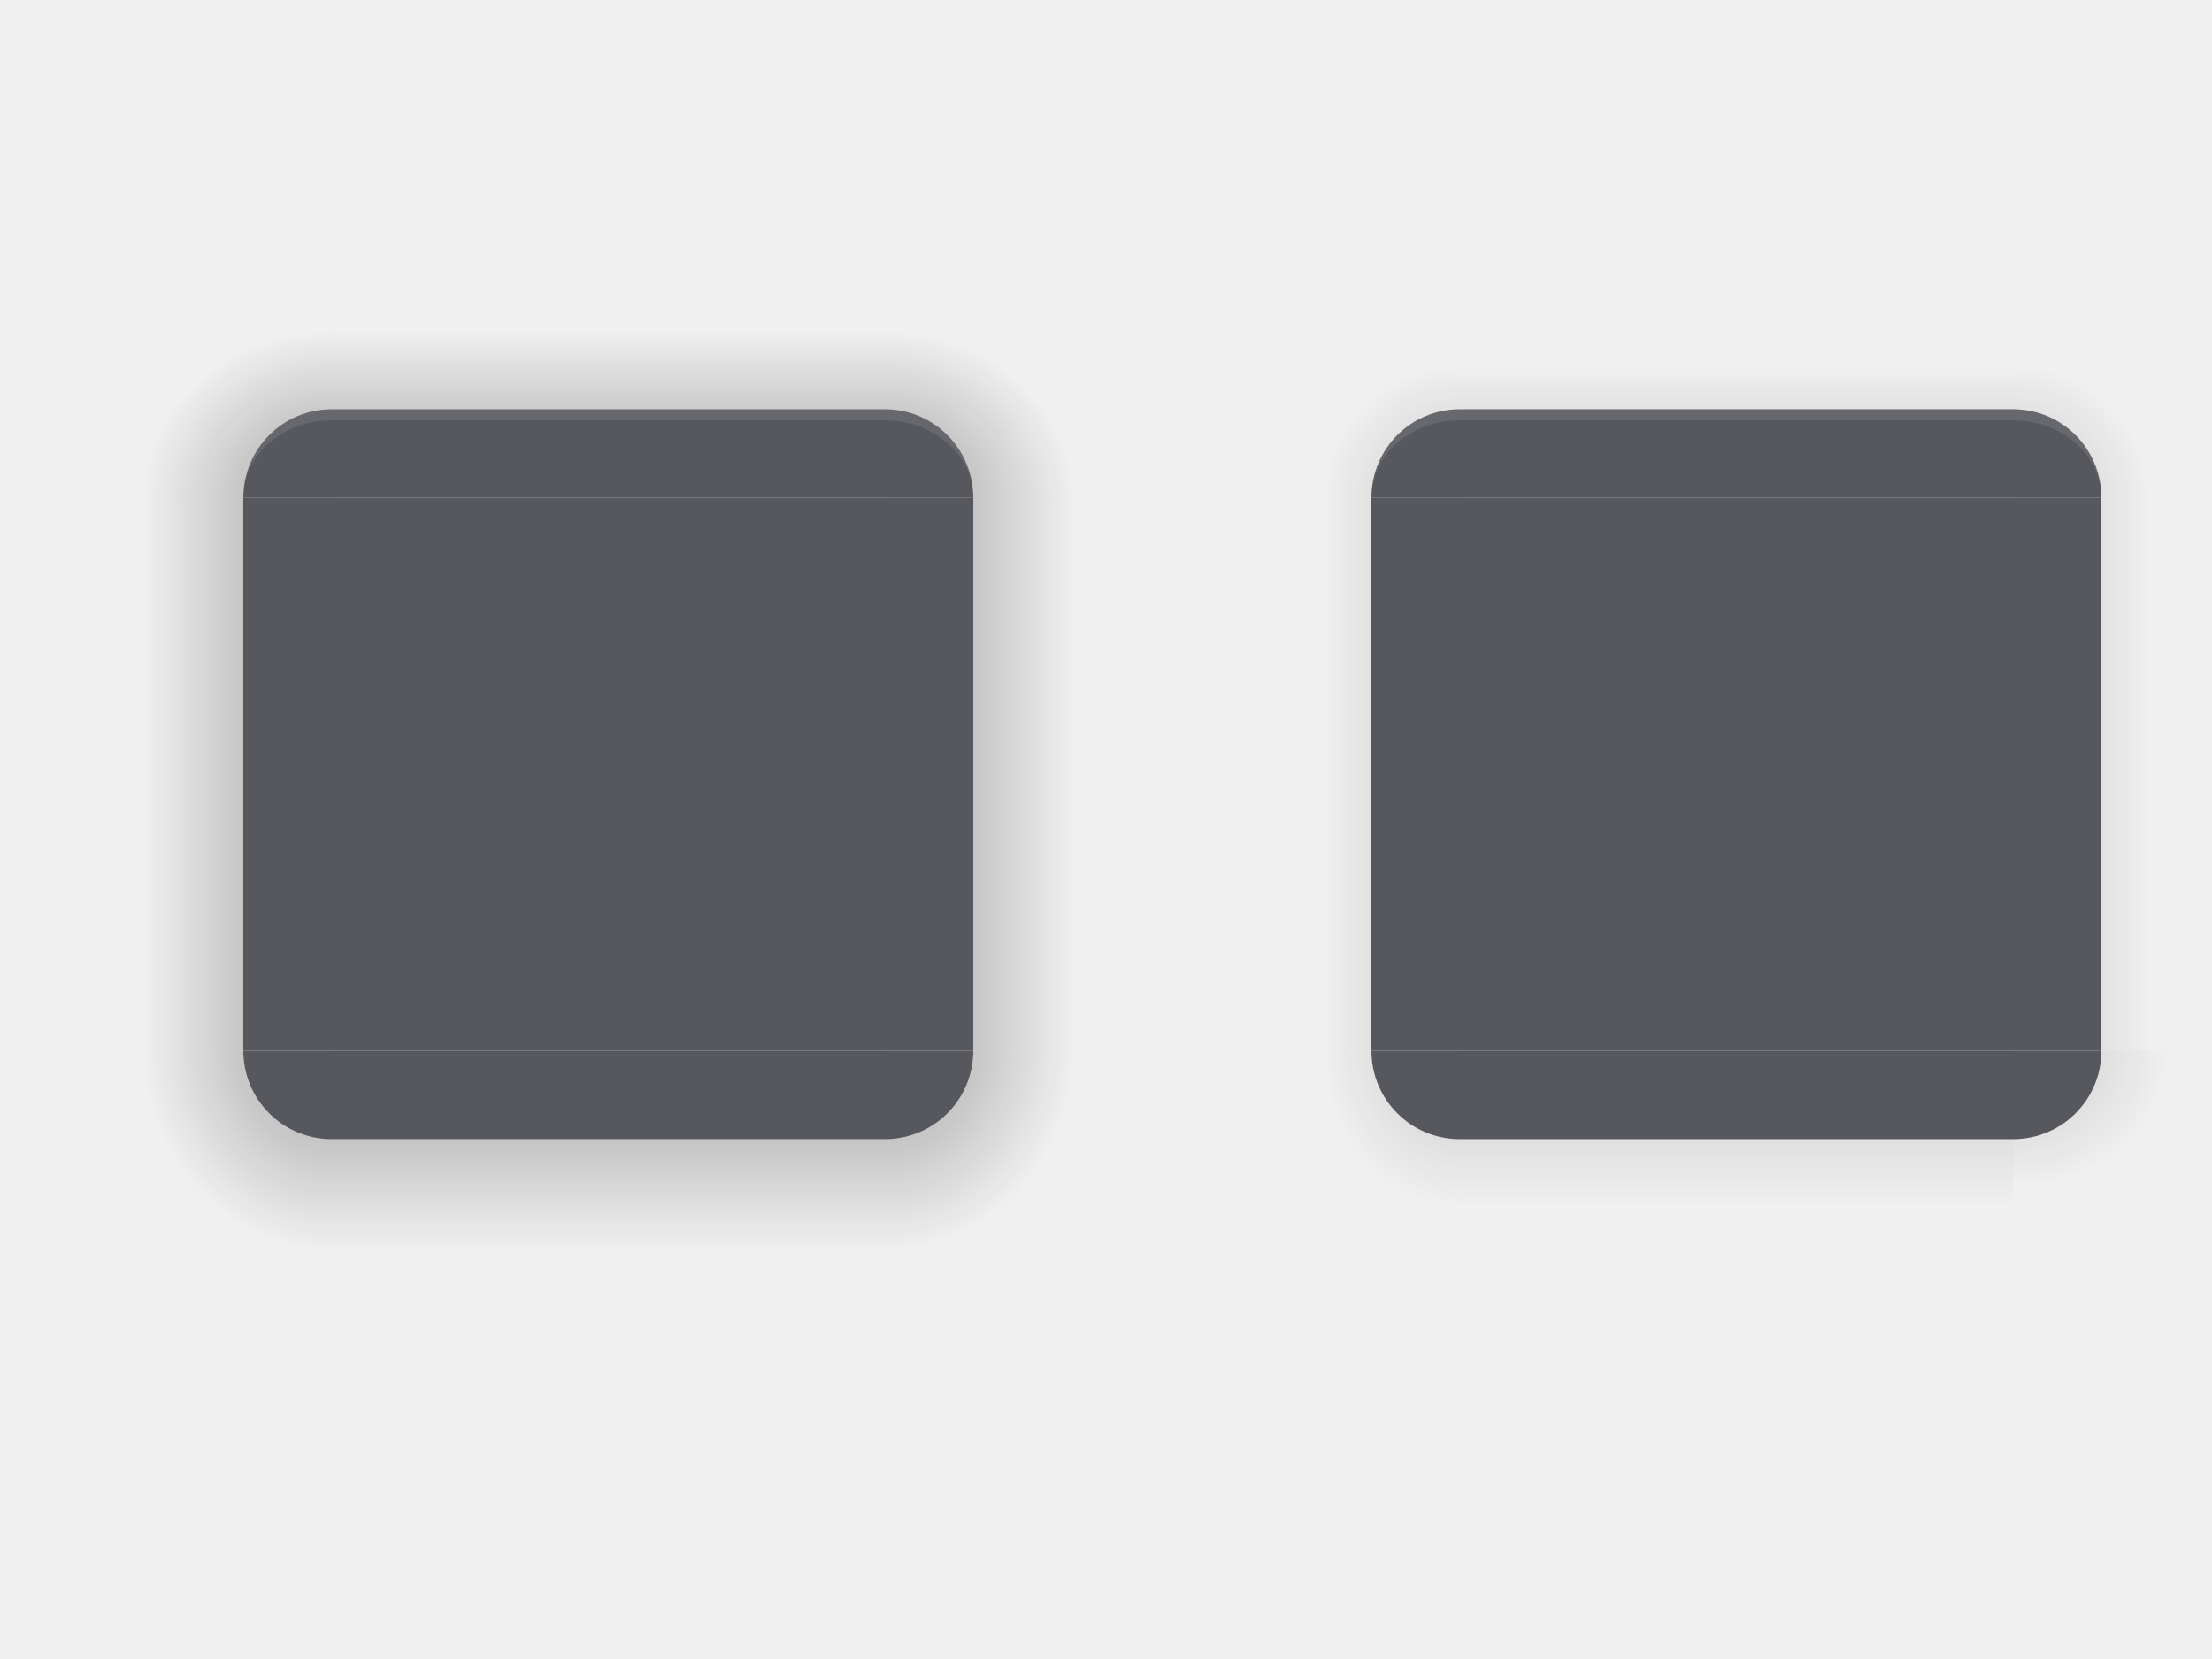
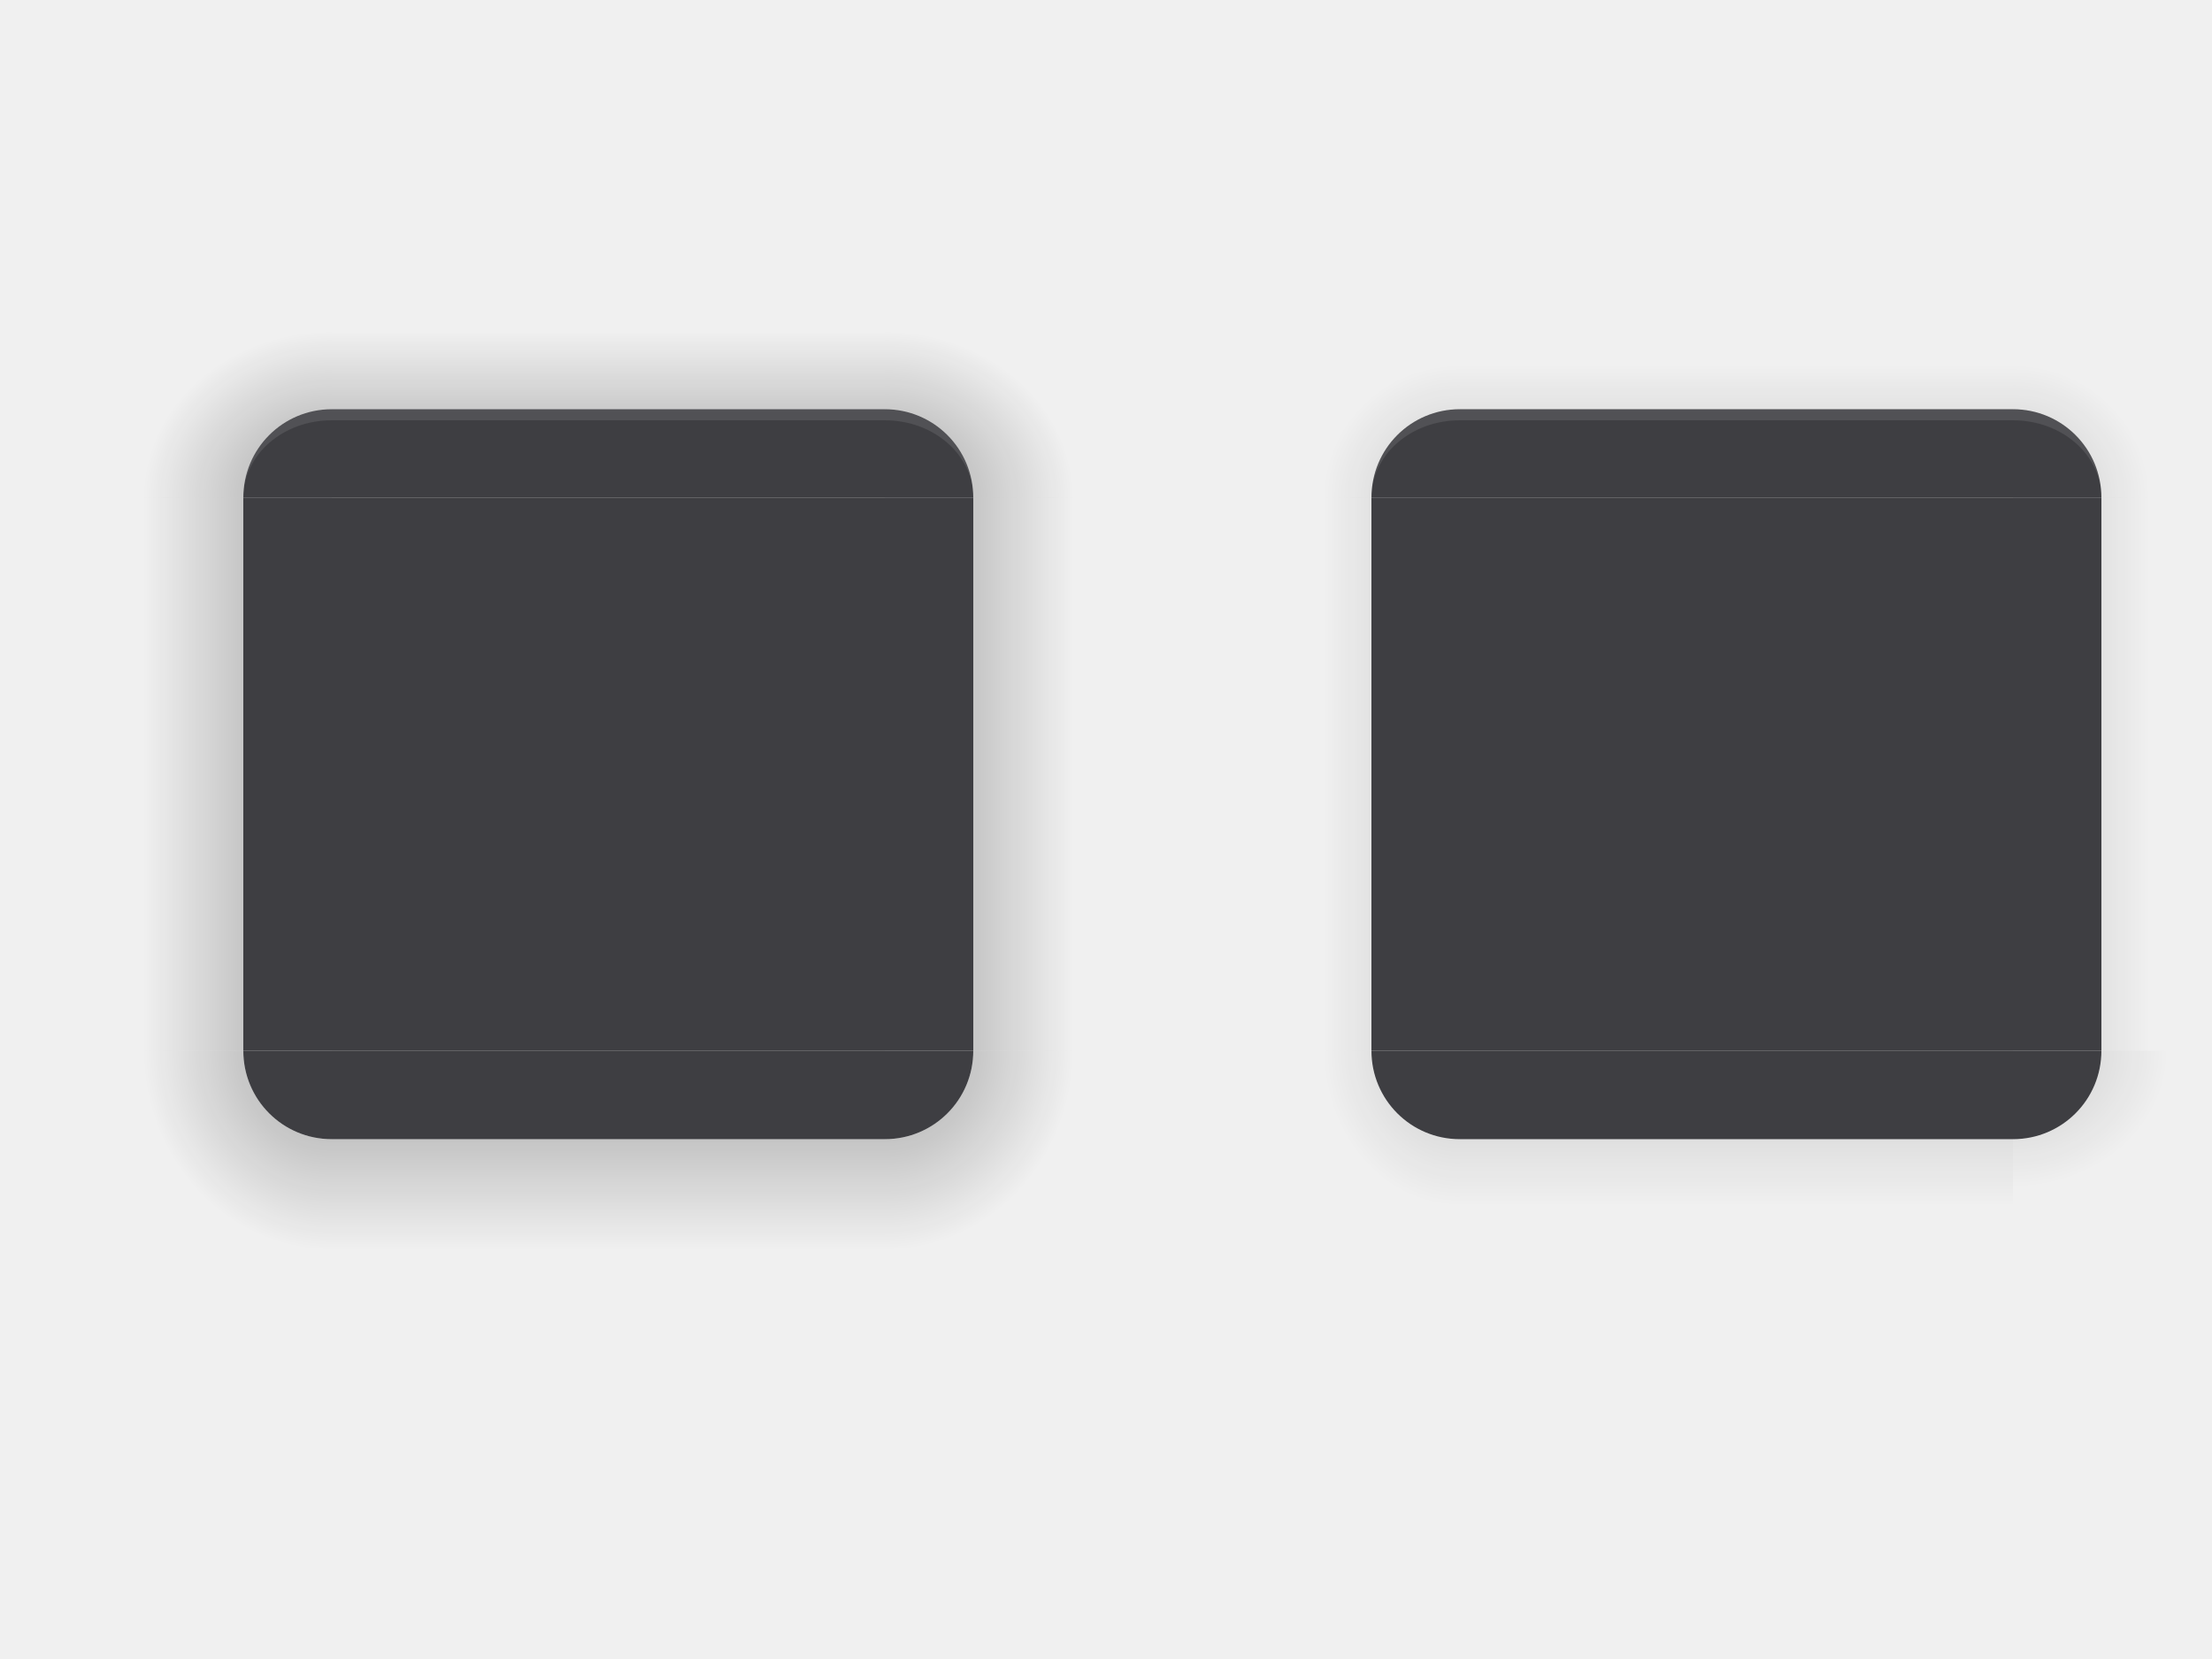
<svg xmlns="http://www.w3.org/2000/svg" xmlns:xlink="http://www.w3.org/1999/xlink" id="svg83" width="200" height="150" version="1.1" viewBox="0 0 200 150">
  <defs id="defs28">
    <linearGradient id="linearGradient948">
      <stop id="stop944" stop-opacity=".65" offset="0" />
      <stop id="stop946" stop-opacity="0" offset="1" />
    </linearGradient>
    <linearGradient id="linearGradient1951" x1="83.593" x2="83.593" y1="-970.4" y2="-955.4" gradientTransform="matrix(0.71429,0,0,1,-317.71,1251.4)" gradientUnits="userSpaceOnUse" xlink:href="#linearGradient948" />
    <linearGradient xlink:href="#linearGradient948" id="linearGradient913" gradientUnits="userSpaceOnUse" gradientTransform="matrix(0.71429,0,0,1,-317.71,1250.4)" x1="83.593" y1="-970.4" x2="83.593" y2="-952.4" />
    <linearGradient xlink:href="#linearGradient948" id="linearGradient998" gradientUnits="userSpaceOnUse" gradientTransform="matrix(0.71429,0,0,1,-317.71,1250.4)" x1="83.593" y1="-970.4" x2="83.593" y2="-956.4" />
    <linearGradient xlink:href="#linearGradient948" id="linearGradient1000" gradientUnits="userSpaceOnUse" gradientTransform="matrix(0.71429,0,0,1,-317.71,1251.4)" x1="83.593" y1="-970.4" x2="83.593" y2="-958.4" />
    <radialGradient xlink:href="#linearGradient948" id="radialGradient1902" gradientUnits="userSpaceOnUse" gradientTransform="matrix(7.8051429e-6,-1.643834,1.447008,6.8705883e-6,-1275.102,1787.499)" cx="984" cy="905.36" fx="984" fy="905.36" r="8.5" />
    <radialGradient xlink:href="#linearGradient948" id="radialGradient1904" gradientUnits="userSpaceOnUse" gradientTransform="matrix(0,-1.408548,1.447022,0,-1275.106,1555.984)" cx="984" cy="905.36" fx="984" fy="905.36" r="8.5" />
    <linearGradient xlink:href="#linearGradient948" id="linearGradient1906" gradientUnits="userSpaceOnUse" gradientTransform="matrix(0.71429,0,0,0.9444445,-317.71,1197.489)" x1="83.593" y1="-970.4" x2="83.593" y2="-958.07" />
    <radialGradient xlink:href="#linearGradient948" id="radialGradient1908" gradientUnits="userSpaceOnUse" gradientTransform="matrix(0.00356957,-2.114421,1.996433,0.00337038,-1776.034,2247.512)" cx="984" cy="905.36" fx="984" fy="905.36" r="8.5" />
    <radialGradient xlink:href="#linearGradient948" id="radialGradient1910" gradientUnits="userSpaceOnUse" gradientTransform="matrix(0.0035668,-1.761483,1.996432,0.00404254,-1776.03,1899.611)" cx="984" cy="905.36" fx="984" fy="905.36" r="8.5" />
    <linearGradient xlink:href="#linearGradient948" id="linearGradient1912" gradientUnits="userSpaceOnUse" gradientTransform="matrix(0.71429,0,0,0.9444445,-317.71,1197.489)" x1="83.593" y1="-970.4" x2="83.593" y2="-953.4" />
  </defs>
-   <rect id="decoration-inactive-center" x="132" y="45" width="50" height="50" style="opacity:0.8;fill:#31313a" />
-   <rect id="decoration-center" x="30" y="45" width="50" height="50" style="opacity:0.8;fill:#31313a" />
+   <rect id="decoration-inactive-center" x="132" y="45" width="50" height="50" style="opacity:0.8;fill:#111116" />
+   <rect id="decoration-center" x="30" y="45" width="50" height="50" style="opacity:0.8;fill:#111116" />
  <g id="decoration-left" transform="matrix(1.058823,0,0,1,12,28)">
    <g id="shadow-left-3-9" transform="matrix(-1,0,0,1,298,-240)">
      <rect id="rect31-1" transform="rotate(-90)" x="-307" y="288.556" width="50" height="9.444" style="opacity:0.5;fill:url(#linearGradient1912);stroke-width:0.972" />
      <rect id="rect33-2" transform="translate(3,2)" x="278" y="257" width="7" height="1" style="fill-opacity:0" />
    </g>
-     <path id="path71-7" d="M 9.444,17 V 67 H 17 V 17 Z" style="opacity:0.8;fill:#31313a" />
+     <path id="path71-7" d="M 9.444,17 V 67 H 17 V 17 Z" style="opacity:0.8;fill:#111116" />
  </g>
  <g id="decoration-bottom" transform="translate(13,29)">
    <g id="shadow-bottom-0" transform="rotate(90,269,55)">
      <rect id="rect39-6" transform="rotate(-90)" x="-307" y="288" width="50" height="10" style="opacity:0.5;fill:url(#linearGradient913)" />
      <rect id="rect41-2" transform="translate(3,2)" x="278" y="257" width="7" height="1" style="fill-opacity:0" />
    </g>
-     <path id="path95-6" d="m 17,66 v 8 h 50 v -8 z" style="opacity:0.8;fill:#31313a" />
+     <path id="path95-6" d="m 17,66 v 8 h 50 v -8 z" style="opacity:0.8;fill:#111116" />
  </g>
  <g id="decoration-top" transform="translate(13,28)">
    <g id="shadow-top-6-7" transform="matrix(0,-1,-1,0,324,298)">
      <rect id="rect51-9" transform="rotate(-90)" x="-307" y="289" width="50" height="10" style="opacity:0.5;fill:url(#linearGradient1951)" />
      <rect id="rect53-2" transform="translate(3,2)" x="278" y="257" width="7" height="1" style="fill-opacity:0" />
    </g>
-     <path id="path111-0" d="m 17,9 v 8 H 67 V 9 Z" style="opacity:0.8;fill:#31313a" />
+     <path id="path111-0" d="m 17,9 v 8 H 67 V 9 Z" style="opacity:0.8;fill:#111116" />
    <path id="path943" d="m 17,9 v 1 H 67 V 9 Z" style="color:#383c4a;opacity:0.1;fill:#ffffff" />
  </g>
  <g id="decoration-topleft" transform="matrix(1.058822,0,0,1.058822,12,27.00002)">
    <path style="opacity:0.5;fill:url(#radialGradient1910);stroke-width:1.059" d="m 17,152 v 18 h 10 c 0,-4.432 3.568,-8 8,-8 v -10 z" transform="matrix(0.9444454,0,0,0.9444454,-16.05557,-143.5557)" id="shadow-topleft-7" />
-     <path style="opacity:0.8;fill:#31313a" d="m 35,162 c -4.432,0 -8,3.568 -8,8 h 8 z" transform="matrix(0.9444454,0,0,0.9444454,-16.05557,-143.5557)" id="path63-5" />
+     <path style="opacity:0.8;fill:#111116" d="m 35,162 c -4.432,0 -8,3.568 -8,8 h 8 z" transform="matrix(0.9444454,0,0,0.9444454,-16.05557,-143.5557)" id="path63-5" />
    <path style="color:#383c4a;opacity:0.1;fill:#ffffff;stroke-width:1.143" d="m 35,162 c -4.432,0 -8,3.568 -8,8 0,-3.878 3.568,-7 8,-7 z" transform="matrix(0.9444454,0,0,0.9444454,-16.05557,-143.5557)" id="path923" />
  </g>
  <g transform="matrix(1.058822,0,0,-1.058822,12,113)" id="decoration-bottomleft">
    <path id="path928" transform="matrix(0.9444454,0,0,0.9444454,-16.05557,-143.5557)" d="m 17,152 v 18 h 10 c 0,-4.432 3.568,-8 8,-8 v -10 z" style="opacity:0.5;fill:url(#radialGradient1908);stroke-width:1.059" />
-     <path id="path930" transform="matrix(0.9444454,0,0,0.9444454,-16.05557,-143.5557)" d="m 35,162 c -4.432,0 -8,3.568 -8,8 h 8 z" style="opacity:0.8;fill:#31313a" />
+     <path id="path930" transform="matrix(0.9444454,0,0,0.9444454,-16.05557,-143.5557)" d="m 35,162 c -4.432,0 -8,3.568 -8,8 h 8 z" style="opacity:0.8;fill:#111116" />
  </g>
  <use x="0" y="0" xlink:href="#decoration-bottomleft" id="decoration-bottomright" transform="matrix(-1,0,0,1,110,0)" width="100%" height="100%" />
  <use x="0" y="0" xlink:href="#decoration-left" id="decoration-right" transform="matrix(-1,0,0,1,110,0)" width="100%" height="100%" />
  <use x="0" y="0" xlink:href="#decoration-topleft" id="decoration-topright" transform="matrix(-1,0,0,1,110,0)" width="100%" height="100%" />
  <g transform="matrix(1.058823,0,0,1,114,28)" id="decoration-inactive-left">
    <g transform="matrix(-1,0,0,1,298,-240)" id="g948">
      <rect style="opacity:0.25;fill:url(#linearGradient1906);stroke-width:0.972" height="9.444" width="50" y="288.556" x="-307" transform="rotate(-90)" id="rect944" />
      <rect style="fill-opacity:0" height="1" width="7" y="257" x="278" transform="translate(3,2)" id="rect946" />
    </g>
-     <path style="opacity:0.8;fill:#31313a" d="M 9.444,17 V 67 H 17 V 17 Z" id="path951" />
+     <path style="opacity:0.8;fill:#111116" d="M 9.444,17 V 67 H 17 V 17 Z" id="path951" />
  </g>
  <g transform="matrix(1.058822,0,0,1.058822,114,27.00002)" id="decoration-inactive-topleft">
    <path id="path956" transform="matrix(0.9444454,0,0,0.9444454,-16.05557,-143.5557)" d="m 17,152 v 18 h 10 c 0,-4.432 3.568,-8 8,-8 v -10 z" style="opacity:0.25;fill:url(#radialGradient1904);stroke-width:1.059" />
-     <path id="path958" transform="matrix(0.9444454,0,0,0.9444454,-16.05557,-143.5557)" d="m 35,162 c -4.432,0 -8,3.568 -8,8 h 8 z" style="opacity:0.8;fill:#31313a" />
+     <path id="path958" transform="matrix(0.9444454,0,0,0.9444454,-16.05557,-143.5557)" d="m 35,162 c -4.432,0 -8,3.568 -8,8 h 8 z" style="opacity:0.8;fill:#111116" />
    <path id="path960" transform="matrix(0.9444454,0,0,0.9444454,-16.05557,-143.5557)" d="m 35,162 c -4.432,0 -8,3.568 -8,8 0,-3.878 3.568,-7 8,-7 z" style="color:#383c4a;opacity:0.1;fill:#ffffff;stroke-width:1.143" />
  </g>
  <g id="decoration-inactive-bottomleft" transform="matrix(1.058822,0,0,-1.058822,114,113)">
    <path style="opacity:0.25;fill:url(#radialGradient1902);stroke-width:1.059" d="m 17,152 v 18 h 10 c 0,-4.432 3.568,-8 8,-8 v -10 z" transform="matrix(0.9444454,0,0,0.9444454,-16.05557,-143.5557)" id="path964" />
-     <path style="opacity:0.8;fill:#31313a" d="m 35,162 c -4.432,0 -8,3.568 -8,8 h 8 z" transform="matrix(0.9444454,0,0,0.9444454,-16.05557,-143.5557)" id="path966" />
+     <path style="opacity:0.8;fill:#111116" d="m 35,162 c -4.432,0 -8,3.568 -8,8 h 8 z" transform="matrix(0.9444454,0,0,0.9444454,-16.05557,-143.5557)" id="path966" />
  </g>
  <g transform="translate(115,29)" id="decoration-inactive-bottom">
    <g transform="rotate(90,269,55)" id="g980">
      <rect style="opacity:0.25;fill:url(#linearGradient998)" height="10" width="50" y="288" x="-307" transform="rotate(-90)" id="rect976" />
      <rect style="fill-opacity:0" height="1" width="7" y="257" x="278" transform="translate(3,2)" id="rect978" />
    </g>
-     <path style="opacity:0.8;fill:#31313a" d="m 17,66 v 8 h 50 v -8 z" id="path982" />
+     <path style="opacity:0.8;fill:#111116" d="m 17,66 v 8 h 50 v -8 z" id="path982" />
  </g>
  <g transform="translate(115,28)" id="decoration-inactive-top">
    <g transform="matrix(0,-1,-1,0,324,298)" id="g990">
      <rect style="opacity:0.25;fill:url(#linearGradient1000)" height="10" width="50" y="289" x="-307" transform="rotate(-90)" id="rect986" />
      <rect height="1" width="7" y="257" x="278" transform="translate(3,2)" id="rect988" style="fill-opacity:0" />
    </g>
-     <path style="opacity:0.8;fill:#31313a" d="m 17,9 v 8 H 67 V 9 Z" id="path992" />
+     <path style="opacity:0.8;fill:#111116" d="m 17,9 v 8 H 67 V 9 Z" id="path992" />
    <path style="color:#383c4a;opacity:0.1;fill:#ffffff" d="m 17,9 v 1 H 67 V 9 Z" id="path994" />
  </g>
  <use x="0" y="0" xlink:href="#decoration-inactive-topleft" id="decoration-inactive-topright" transform="matrix(-1,0,0,1,314,0)" width="100%" height="100%" />
  <use x="0" y="0" xlink:href="#decoration-inactive-bottomleft" id="decoration-inactive-bottomright" transform="rotate(-90,157,70)" width="100%" height="100%" />
  <use x="0" y="0" xlink:href="#decoration-inactive-left" id="decoration-inactive-right" transform="matrix(-1,0,0,1,314,0)" width="100%" height="100%" />
  <rect id="mask-center" x="263" y="45" width="50" height="50" />
  <g id="mask-left" transform="matrix(1.058823,0,0,1,245,28)">
    <rect id="rect31-1-5" transform="matrix(0,-1,-1,0,0,0)" x="-67" y="-9.444" width="50" height="9.444" style="fill:none" />
    <path id="path71-7-2" d="M 9.444,17 V 67 H 17 V 17 Z" />
  </g>
  <g id="mask-bottom" transform="translate(246,29.00003)">
    <rect id="rect39-6-1" x="17" y="74" width="50" height="10" style="fill:none" />
    <path id="path95-6-7" d="m 17,66 v 8 h 50 v -8 z" />
  </g>
  <g id="mask-top" transform="translate(246,28)">
    <rect id="rect51-9-9" transform="scale(1,-1)" x="17" y="-9" width="50" height="10" style="fill:none" />
    <path id="path111-0-6" d="m 17,9 v 8 H 67 V 9 Z" />
  </g>
  <g id="mask-topleft" transform="matrix(1.058822,0,0,1.058822,245,27.00005)">
    <path d="m 17,152 v 18 h 10 c 0,-4.432 3.568,-8 8,-8 v -10 z" transform="matrix(0.9444454,0,0,0.9444454,-16.05557,-143.5557)" id="shadow-topleft-7-6" style="fill:none" />
    <path d="m 35,162 c -4.432,0 -8,3.568 -8,8 h 8 z" transform="matrix(0.9444454,0,0,0.9444454,-16.05557,-143.5557)" id="path63-5-2" />
  </g>
  <g transform="matrix(1.058822,0,0,-1.058822,245,113)" id="mask-bottomleft">
    <path id="path928-1" transform="matrix(0.9444454,0,0,0.9444454,-16.05557,-143.5557)" d="m 17,152 v 18 h 10 c 0,-4.432 3.568,-8 8,-8 v -10 z" style="fill:none" />
    <path id="path930-8" transform="matrix(0.9444454,0,0,0.9444454,-16.05557,-143.5557)" d="m 35,162 c -4.432,0 -8,3.568 -8,8 h 8 z" />
  </g>
  <g transform="matrix(-1.058822,0,0,-1.058822,331,113)" id="mask-bottomright">
    <path id="path829" transform="matrix(0.9444454,0,0,0.9444454,-16.05557,-143.5557)" d="m 17,152 v 18 h 10 c 0,-4.432 3.568,-8 8,-8 v -10 z" style="fill:none" />
    <path id="path831" transform="matrix(0.9444454,0,0,0.9444454,-16.05557,-143.5557)" d="m 35,162 c -4.432,0 -8,3.568 -8,8 h 8 z" />
  </g>
  <g id="mask-right" transform="matrix(-1.058823,0,0,1,331,28)">
    <rect id="rect837" transform="matrix(0,-1,-1,0,0,0)" x="-67" y="-9.444" width="50" height="9.444" style="fill:none" />
    <path id="path843" d="M 9.444,17 V 67 H 17 V 17 Z" />
  </g>
  <g id="mask-topright" transform="matrix(-1.058822,0,0,1.058822,331,27.00005)">
    <path d="m 17,152 v 18 h 10 c 0,-4.432 3.568,-8 8,-8 v -10 z" transform="matrix(0.9444454,0,0,0.9444454,-16.05557,-143.5557)" id="path849" style="fill:none" />
    <path d="m 35,162 c -4.432,0 -8,3.568 -8,8 h 8 z" transform="matrix(0.9444454,0,0,0.9444454,-16.05557,-143.5557)" id="path851" />
  </g>
</svg>
